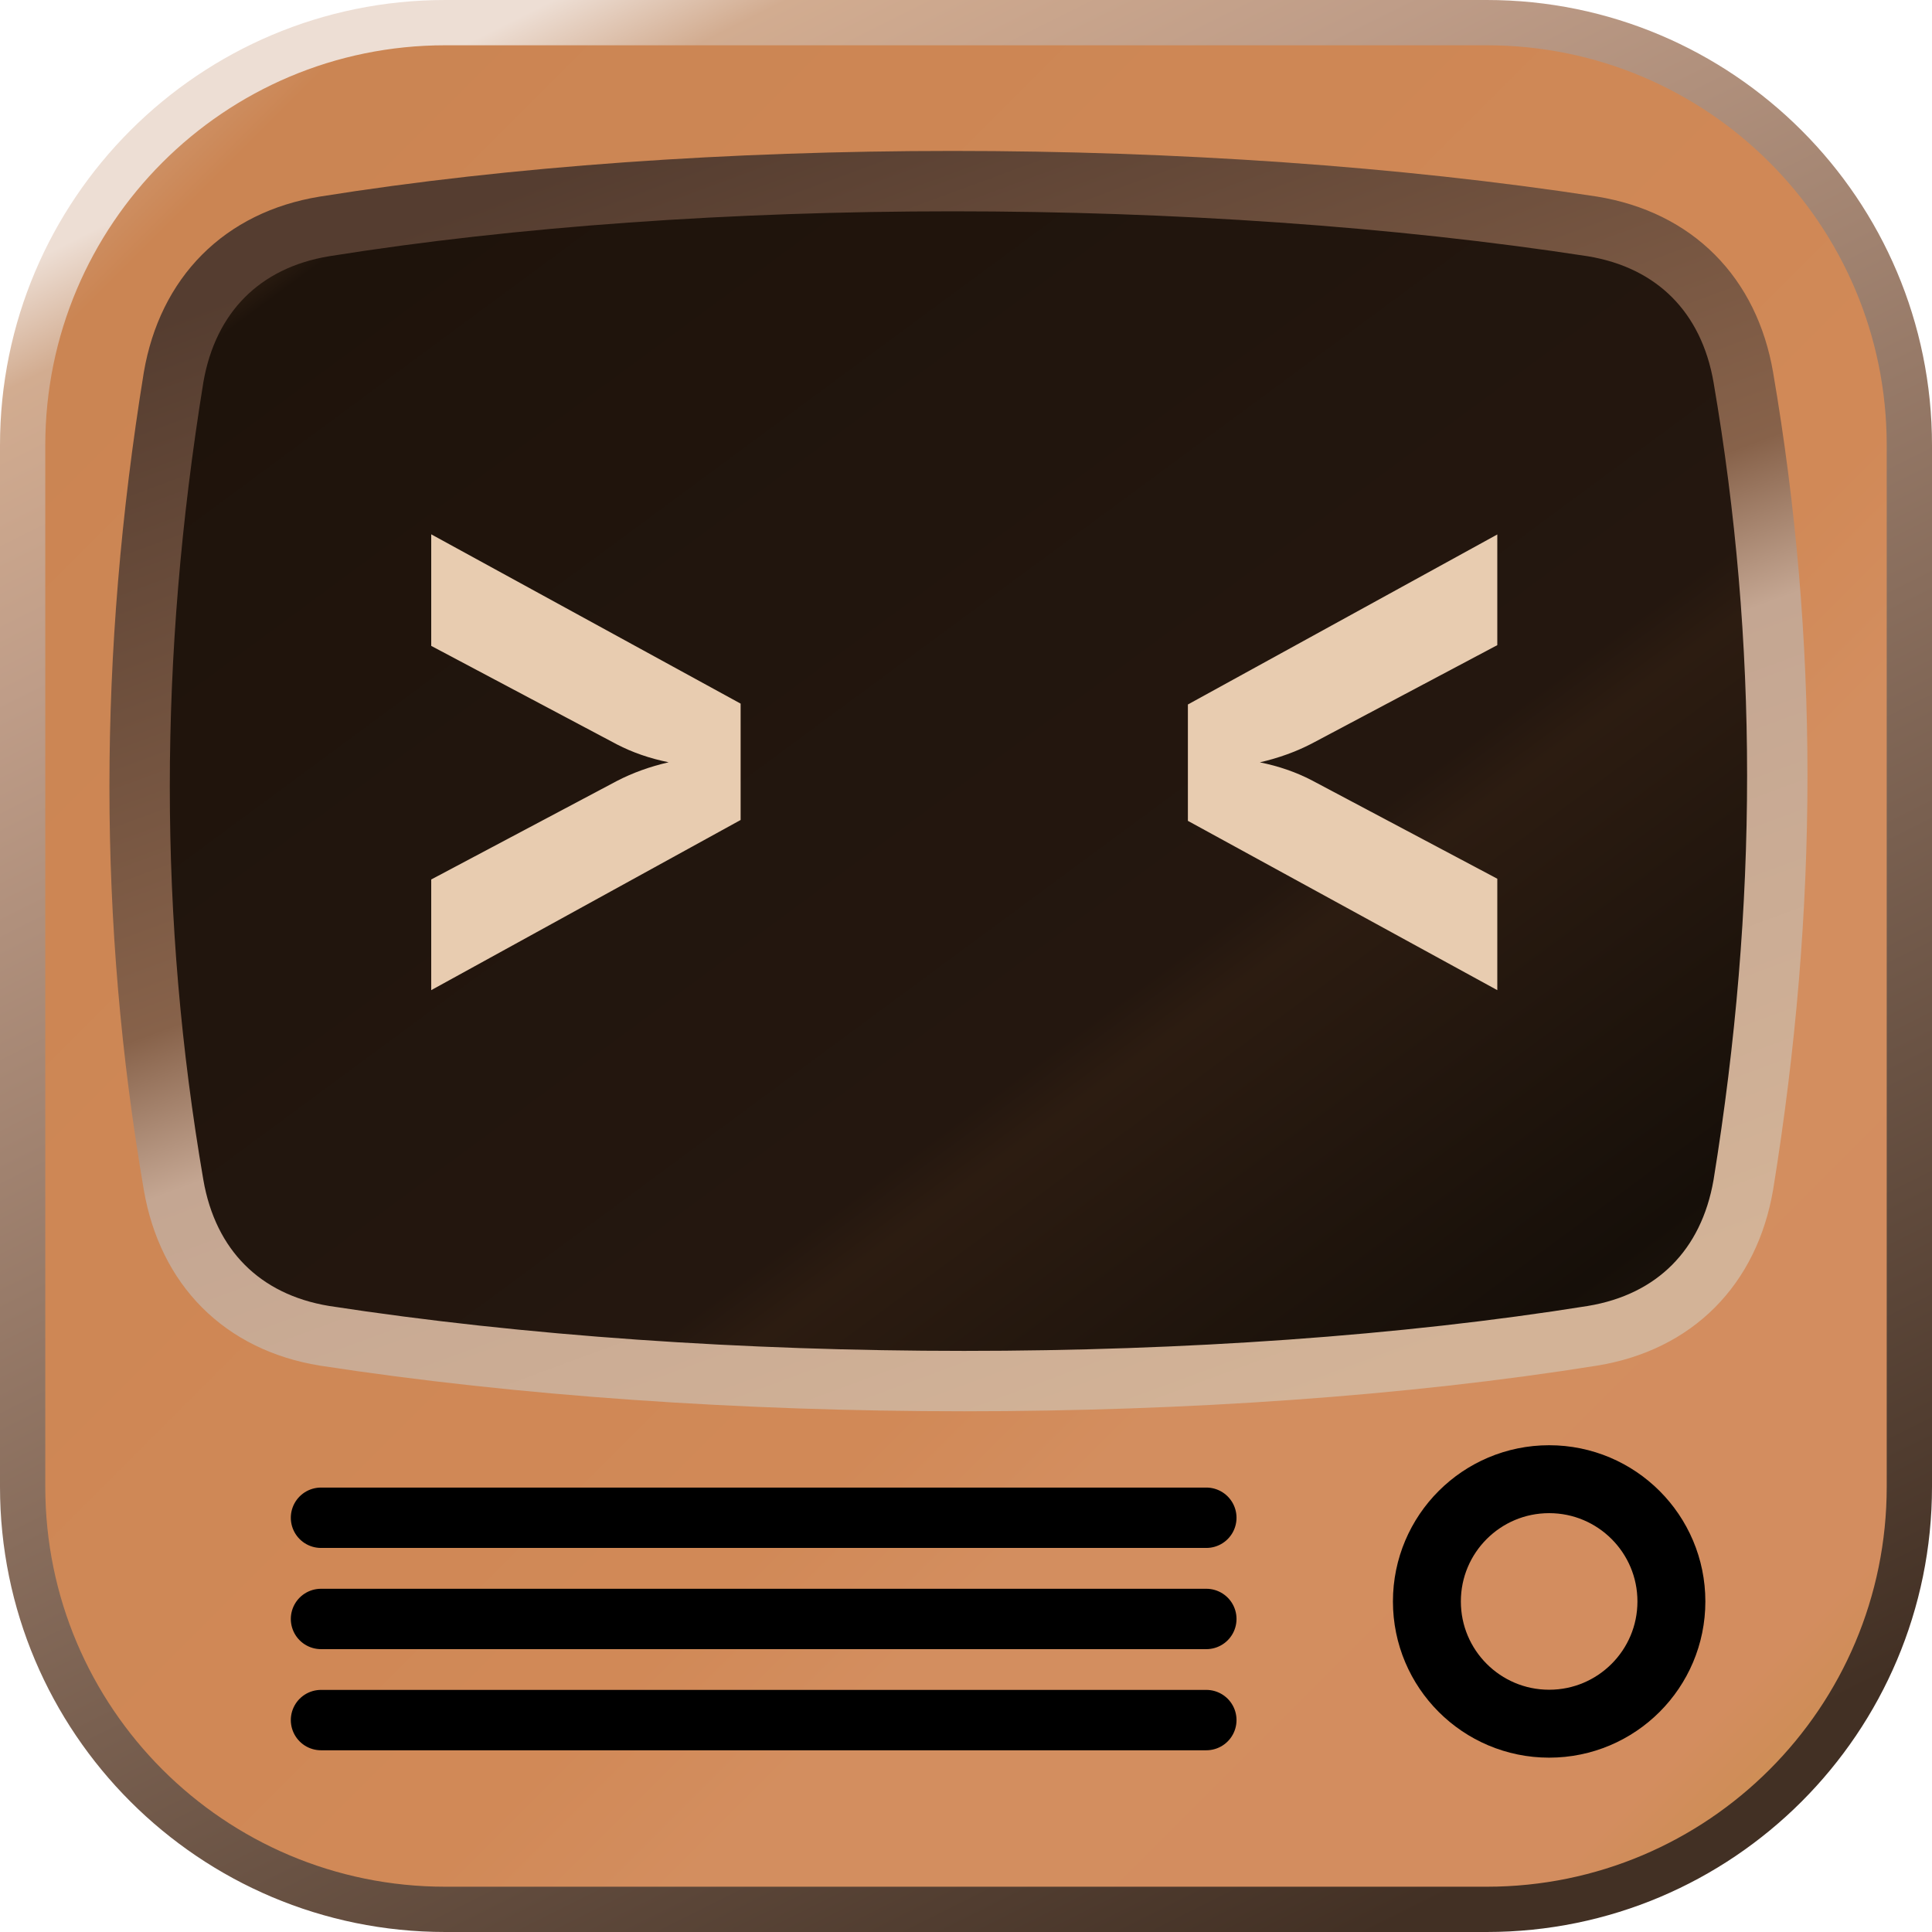
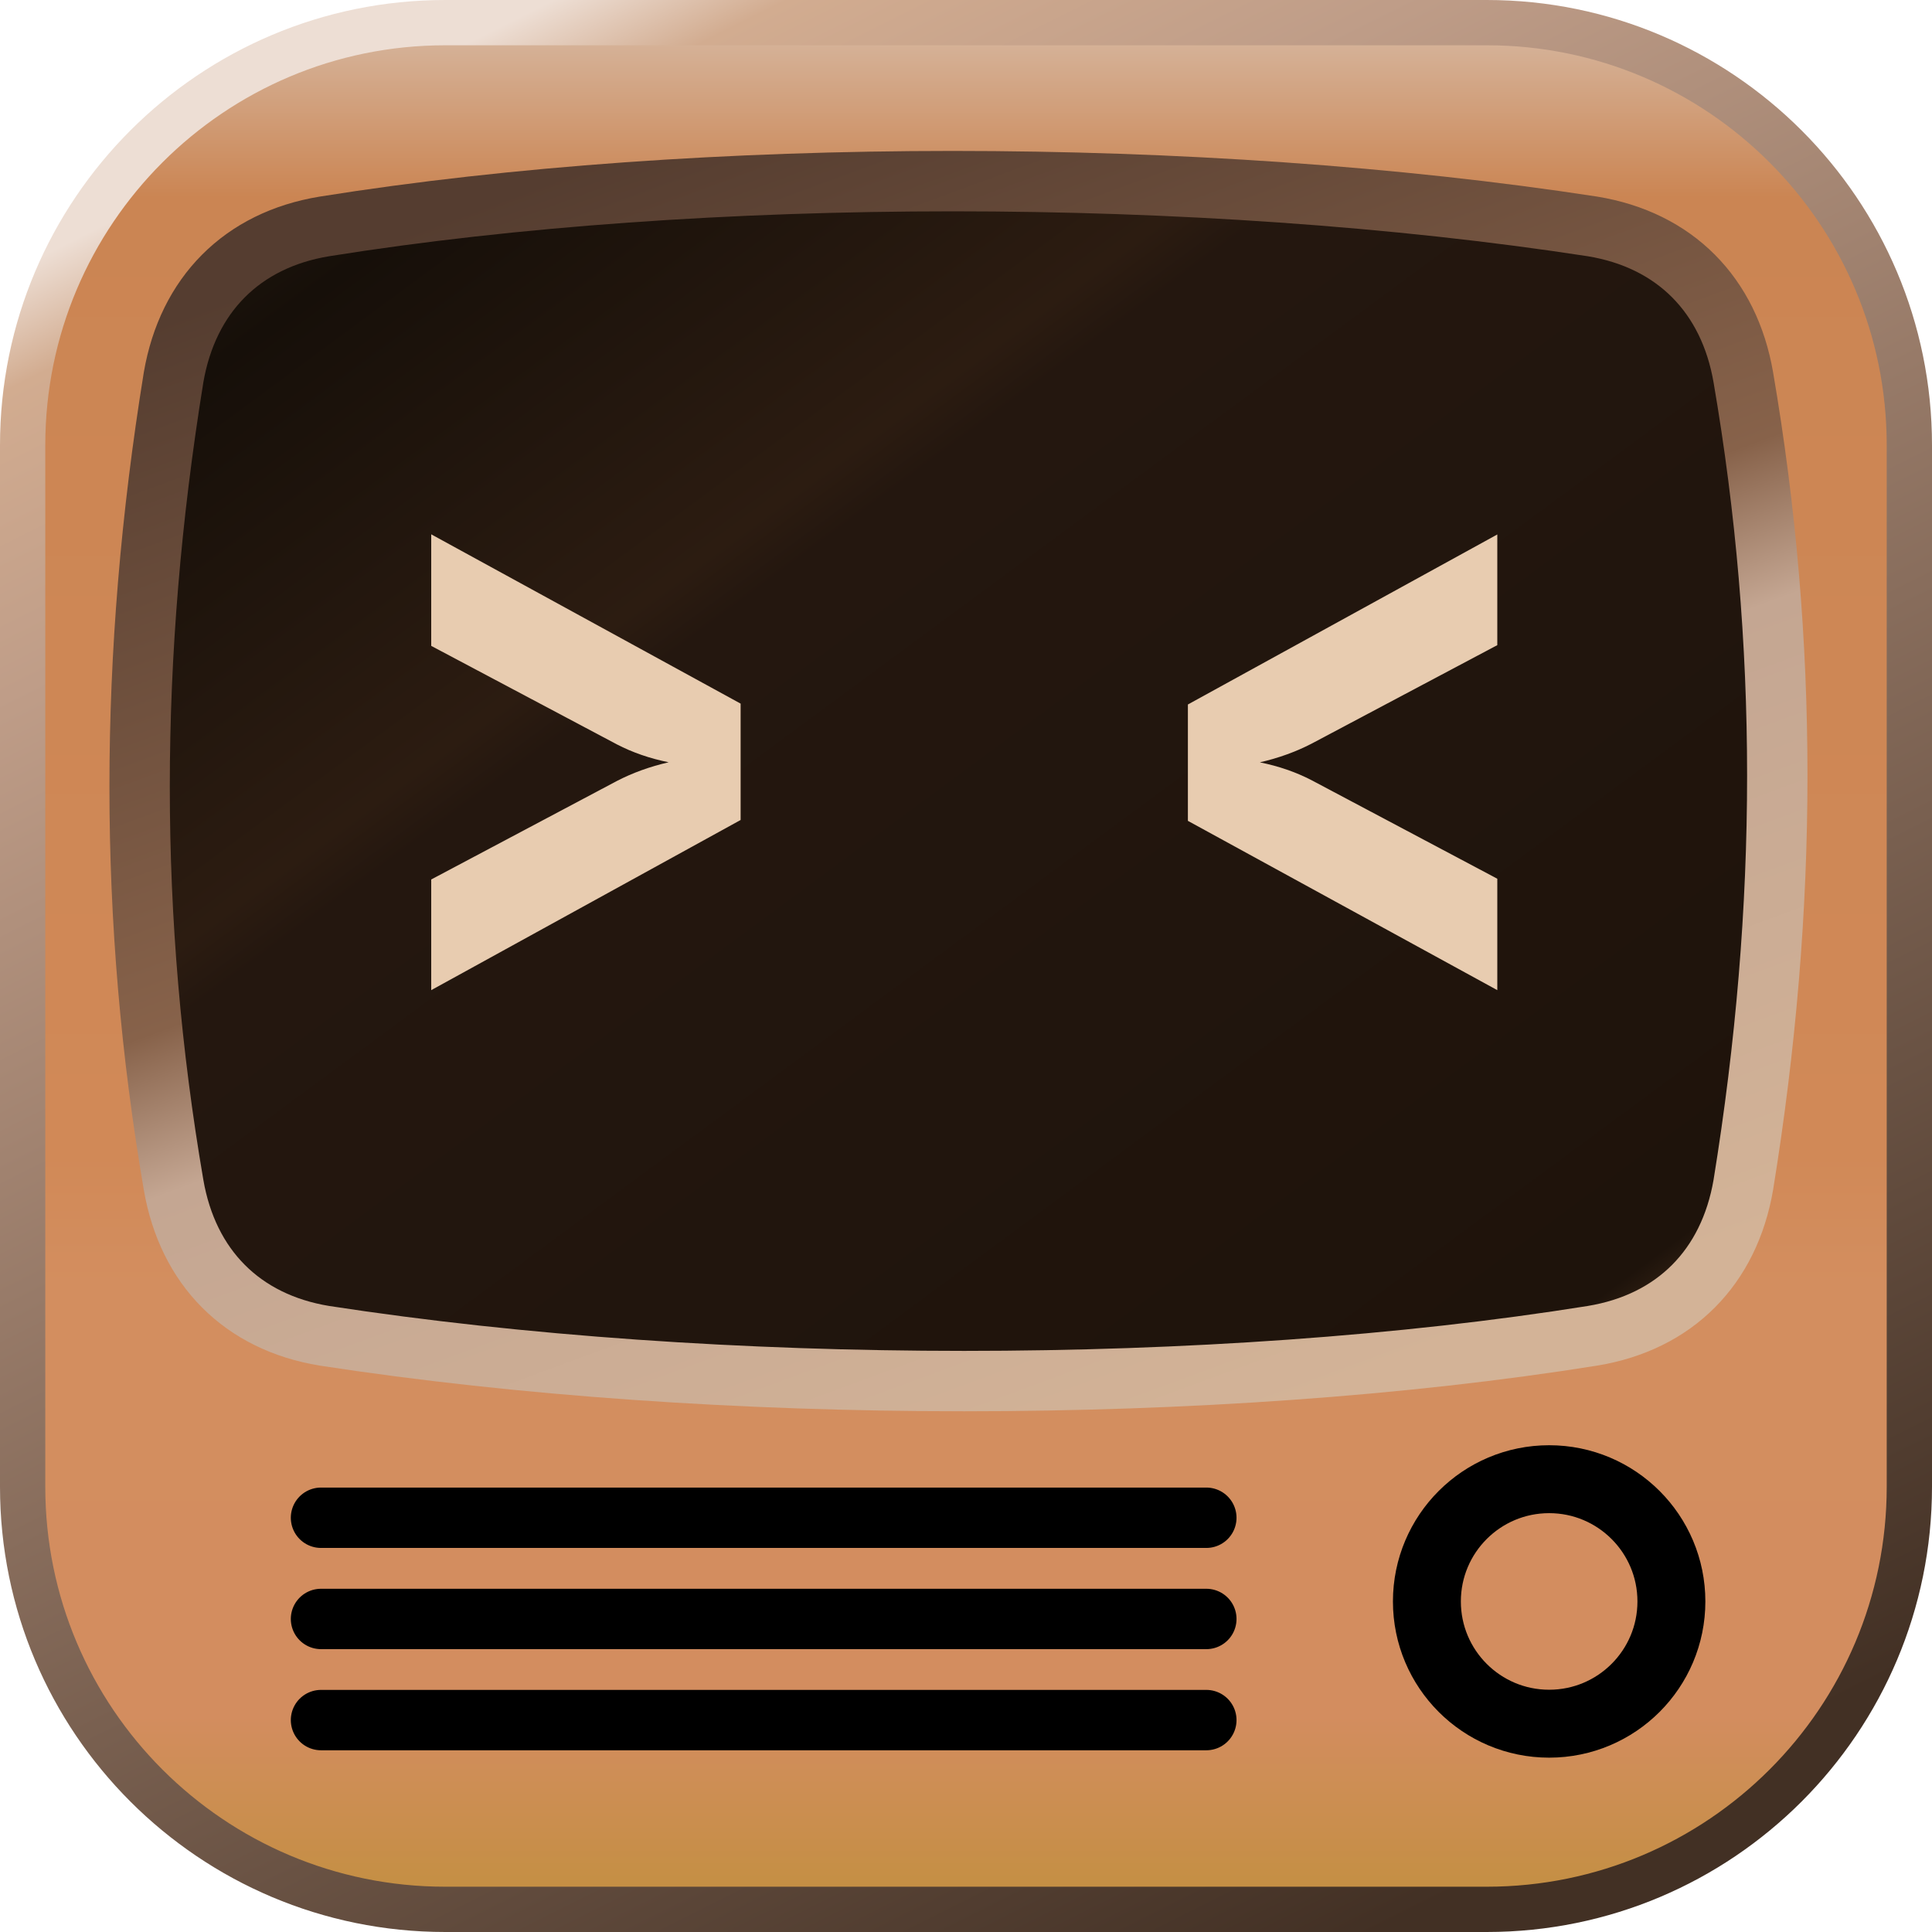
<svg xmlns="http://www.w3.org/2000/svg" width="256" height="256" version="1.1" viewBox="0 0 256 256">
  <defs>
-     <linearGradient id="fillGradient" y2="1">
+     <linearGradient id="fillGradient" x2="0" y2="1">
      <stop stop-color="#d6b69e" offset="0" />
      <stop stop-color="#cb8553" offset=".09" />
      <stop stop-color="#d18957" offset=".6" />
      <stop stop-color="#d38e5f" offset=".67" />
      <stop stop-color="#d38d5f" offset=".9" />
      <stop stop-color="#c38f41" offset="1" />
    </linearGradient>
    <linearGradient id="strokeGradient" x1=".25" x2=".75" y2="1">
      <stop stop-color="#edded4" offset="0" />
      <stop stop-color="#d2ac90" offset=".05" />
      <stop stop-color="#bf9d88" offset=".18" />
      <stop stop-color="#423024" offset="1" />
    </linearGradient>
-     <linearGradient id="screenFillGradient" y2="1">
+     <linearGradient id="screenFillGradient" x1="1" y1="1" x2="0">
      <stop stop-color="#735030" offset="0" />
      <stop stop-color="#1e130b" offset=".09" />
      <stop stop-color="#24170f" offset=".64" />
      <stop stop-color="#2c1c11" offset=".67" />
      <stop stop-color="#160f09" offset=".9" />
      <stop stop-color="#241a0f" offset="1" />
    </linearGradient>
    <linearGradient id="screenStrokeGradient" x1=".75" x2=".25" y1="1">
      <stop stop-color="#d3b397" offset="0" />
      <stop stop-color="#c4a692" offset=".42" />
      <stop stop-color="#87624a" offset=".53" />
      <stop stop-color="#553d30" offset="1" />
    </linearGradient>
    <linearGradient id="bracketsColor">
      <stop stop-color="#e8ccb0" offset="0" />
      <stop stop-color="#e8ccb0" offset="1" />
    </linearGradient>
  </defs>
  <rect x="3" y="3" width="250" height="250" ry="56" fill="url(#fillGradient)" stroke="url(#strokeGradient)" stroke-width="6" />
  <path d="m43 30         c         50-8 116-8 168 0         10.94 1.79 18.12 9.08 20 20          6 35 6 70 0 107         -1.88 10.92-9.06 18.21-20 20          -50 8-116 8-168 0         -10.94-1.79-18.12-9.08-20-20          -6-35-6-70 0-107         1.88-10.92 9.06-18.21 20-20          z" fill="url(#screenFillGradient)" stroke="url(#screenStrokeGradient)" stroke-width="8" />
  <path d="m57.139 131.2v-14.665l24.6-13.05q3.12-1.617 6.862-2.48-3.742-0.755-6.862-2.372l-24.6-13.05v-14.782l40.998 22.433v15.419z" fill="url(#bracketsColor)" />
  <path d="m198.4 131.2-40.998-22.433v-15.419l40.998-22.529v14.665l-24.6 13.05q-3.12 1.617-6.862 2.48 3.742 0.755 6.862 2.372l24.6 13.05z" fill="url(#bracketsColor)" />
  <circle cx="205.27" cy="212.2" r="16.199" fill="none" stroke="#000" stroke-linejoin="round" stroke-width="9" />
  <path d="m42.535 201.11h117.31" stroke="#000" stroke-linecap="round" stroke-linejoin="round" stroke-width="8" />
  <path d="m42.535 214.52h117.31" stroke="#000" stroke-linecap="round" stroke-linejoin="round" stroke-width="8" />
  <path d="m42.535 227.92h117.31" stroke="#000" stroke-linecap="round" stroke-linejoin="round" stroke-width="8" />
</svg>
